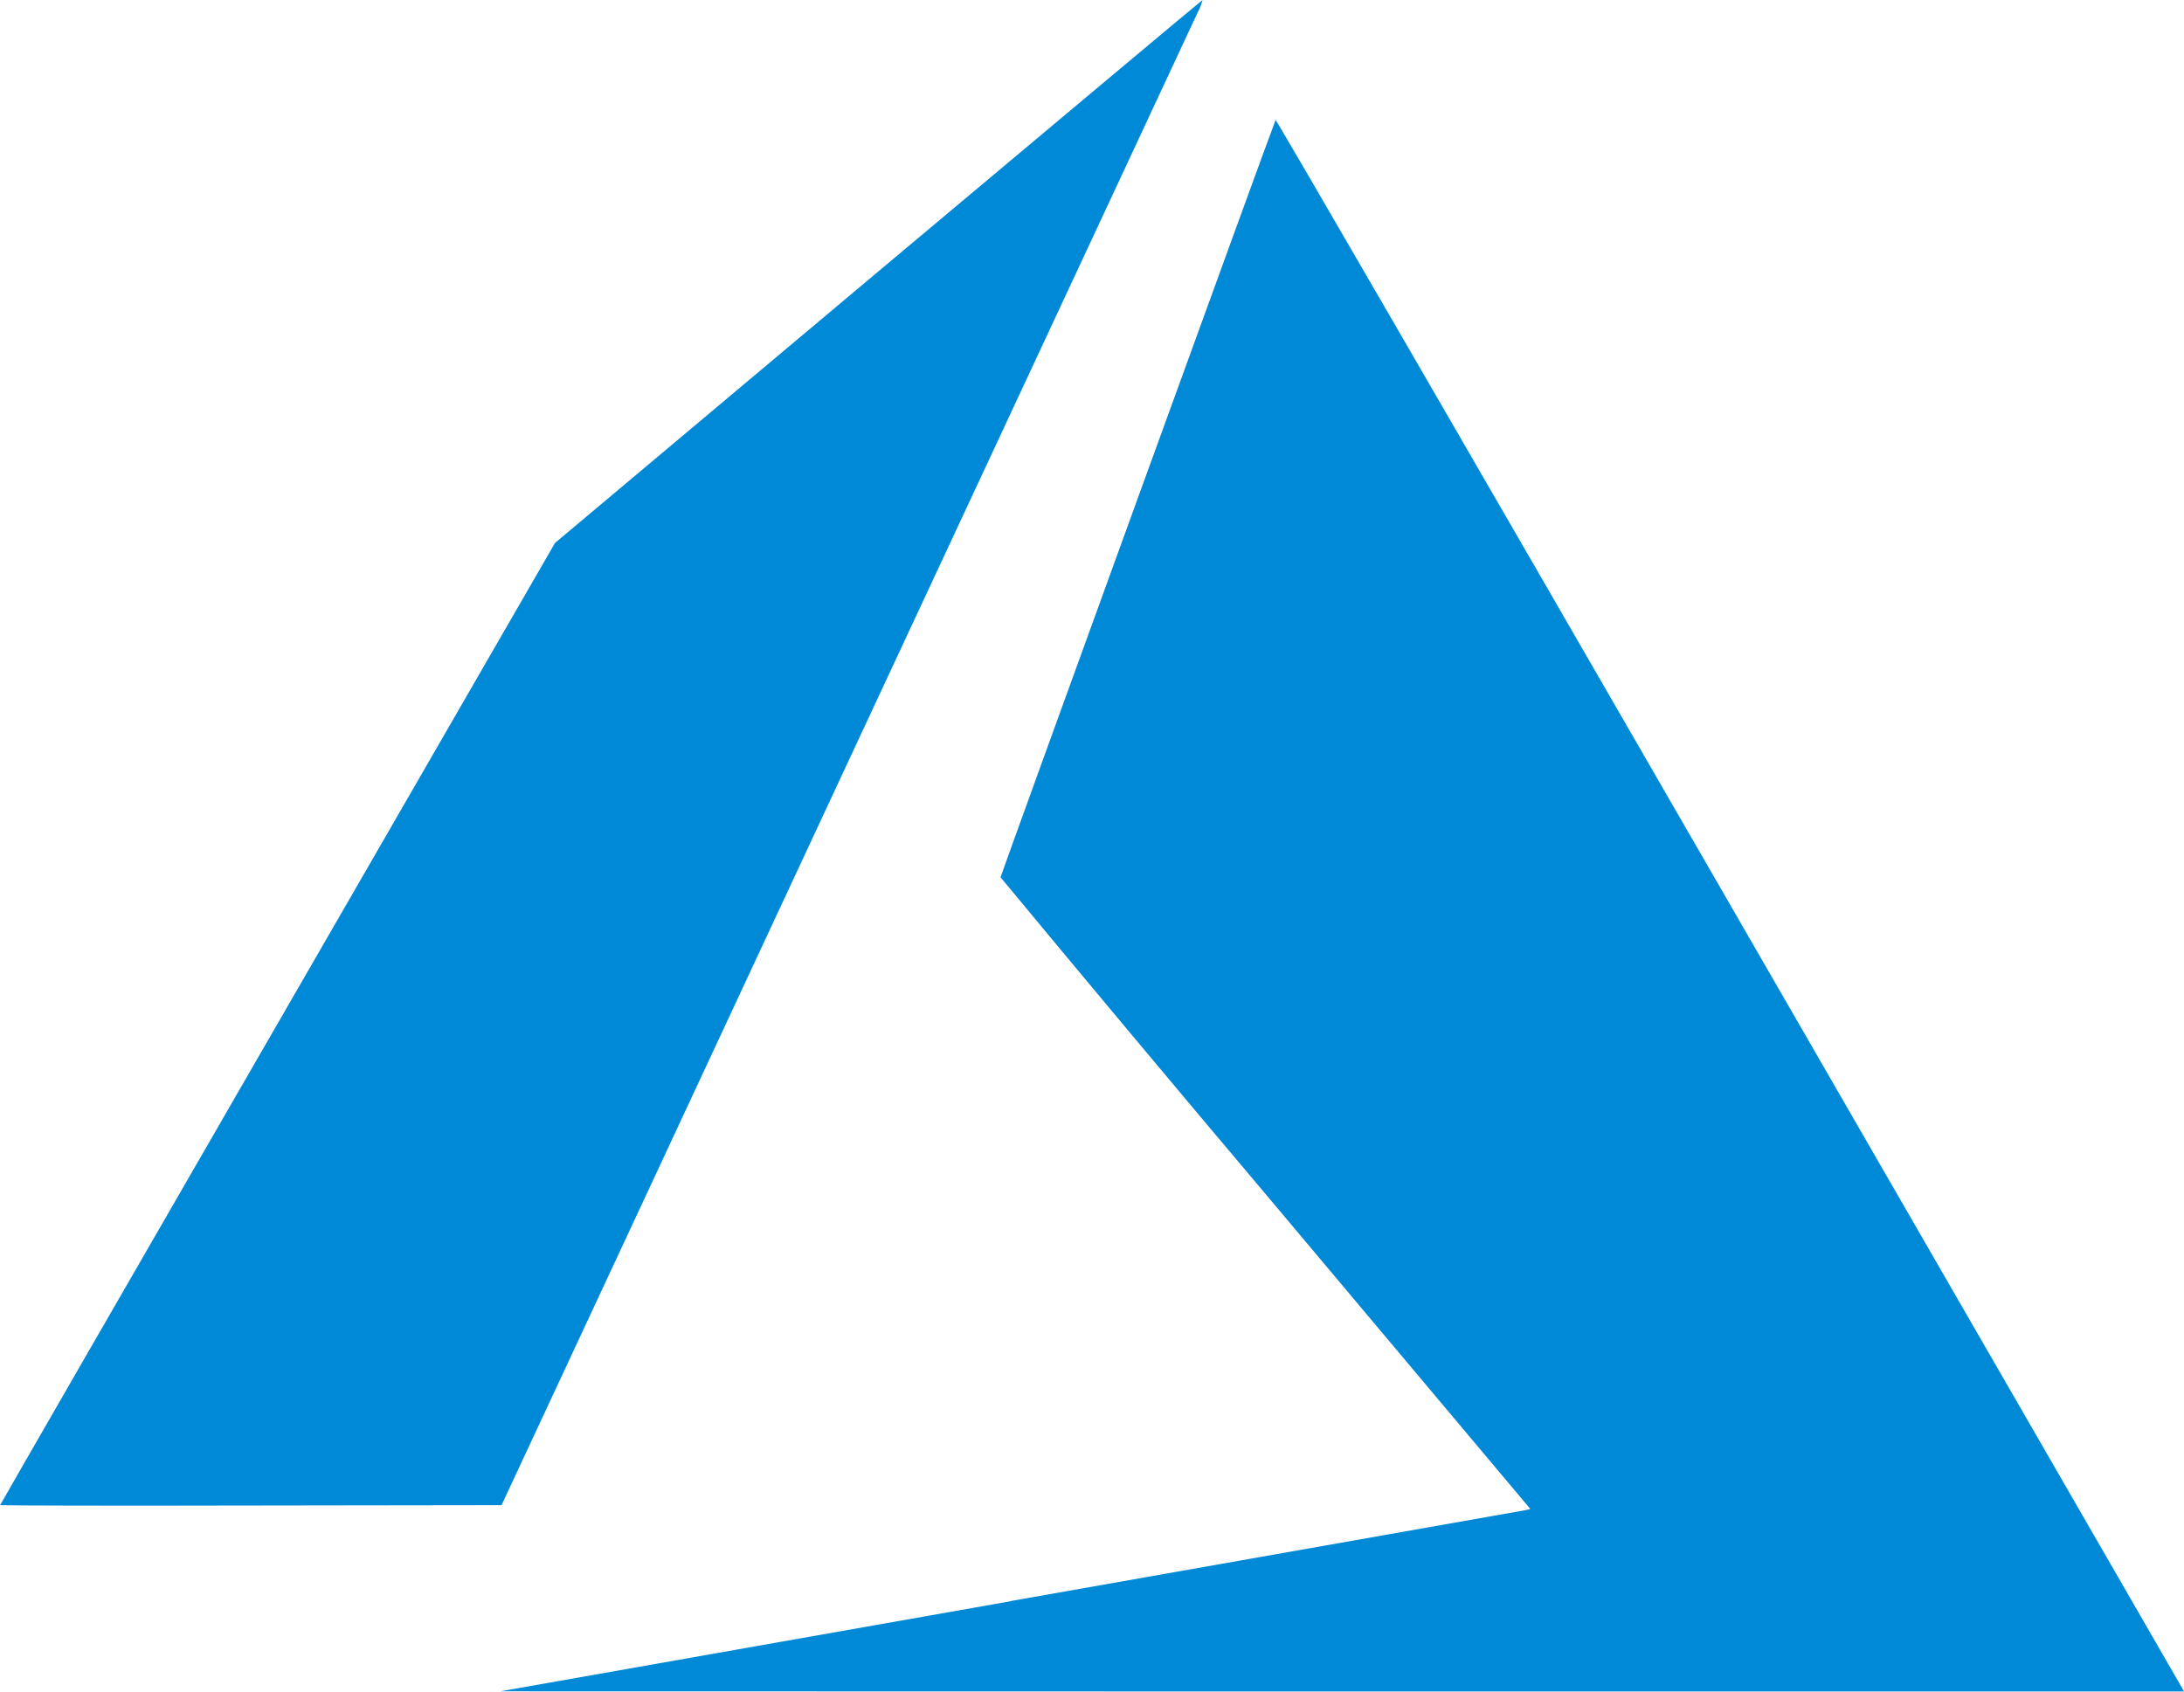
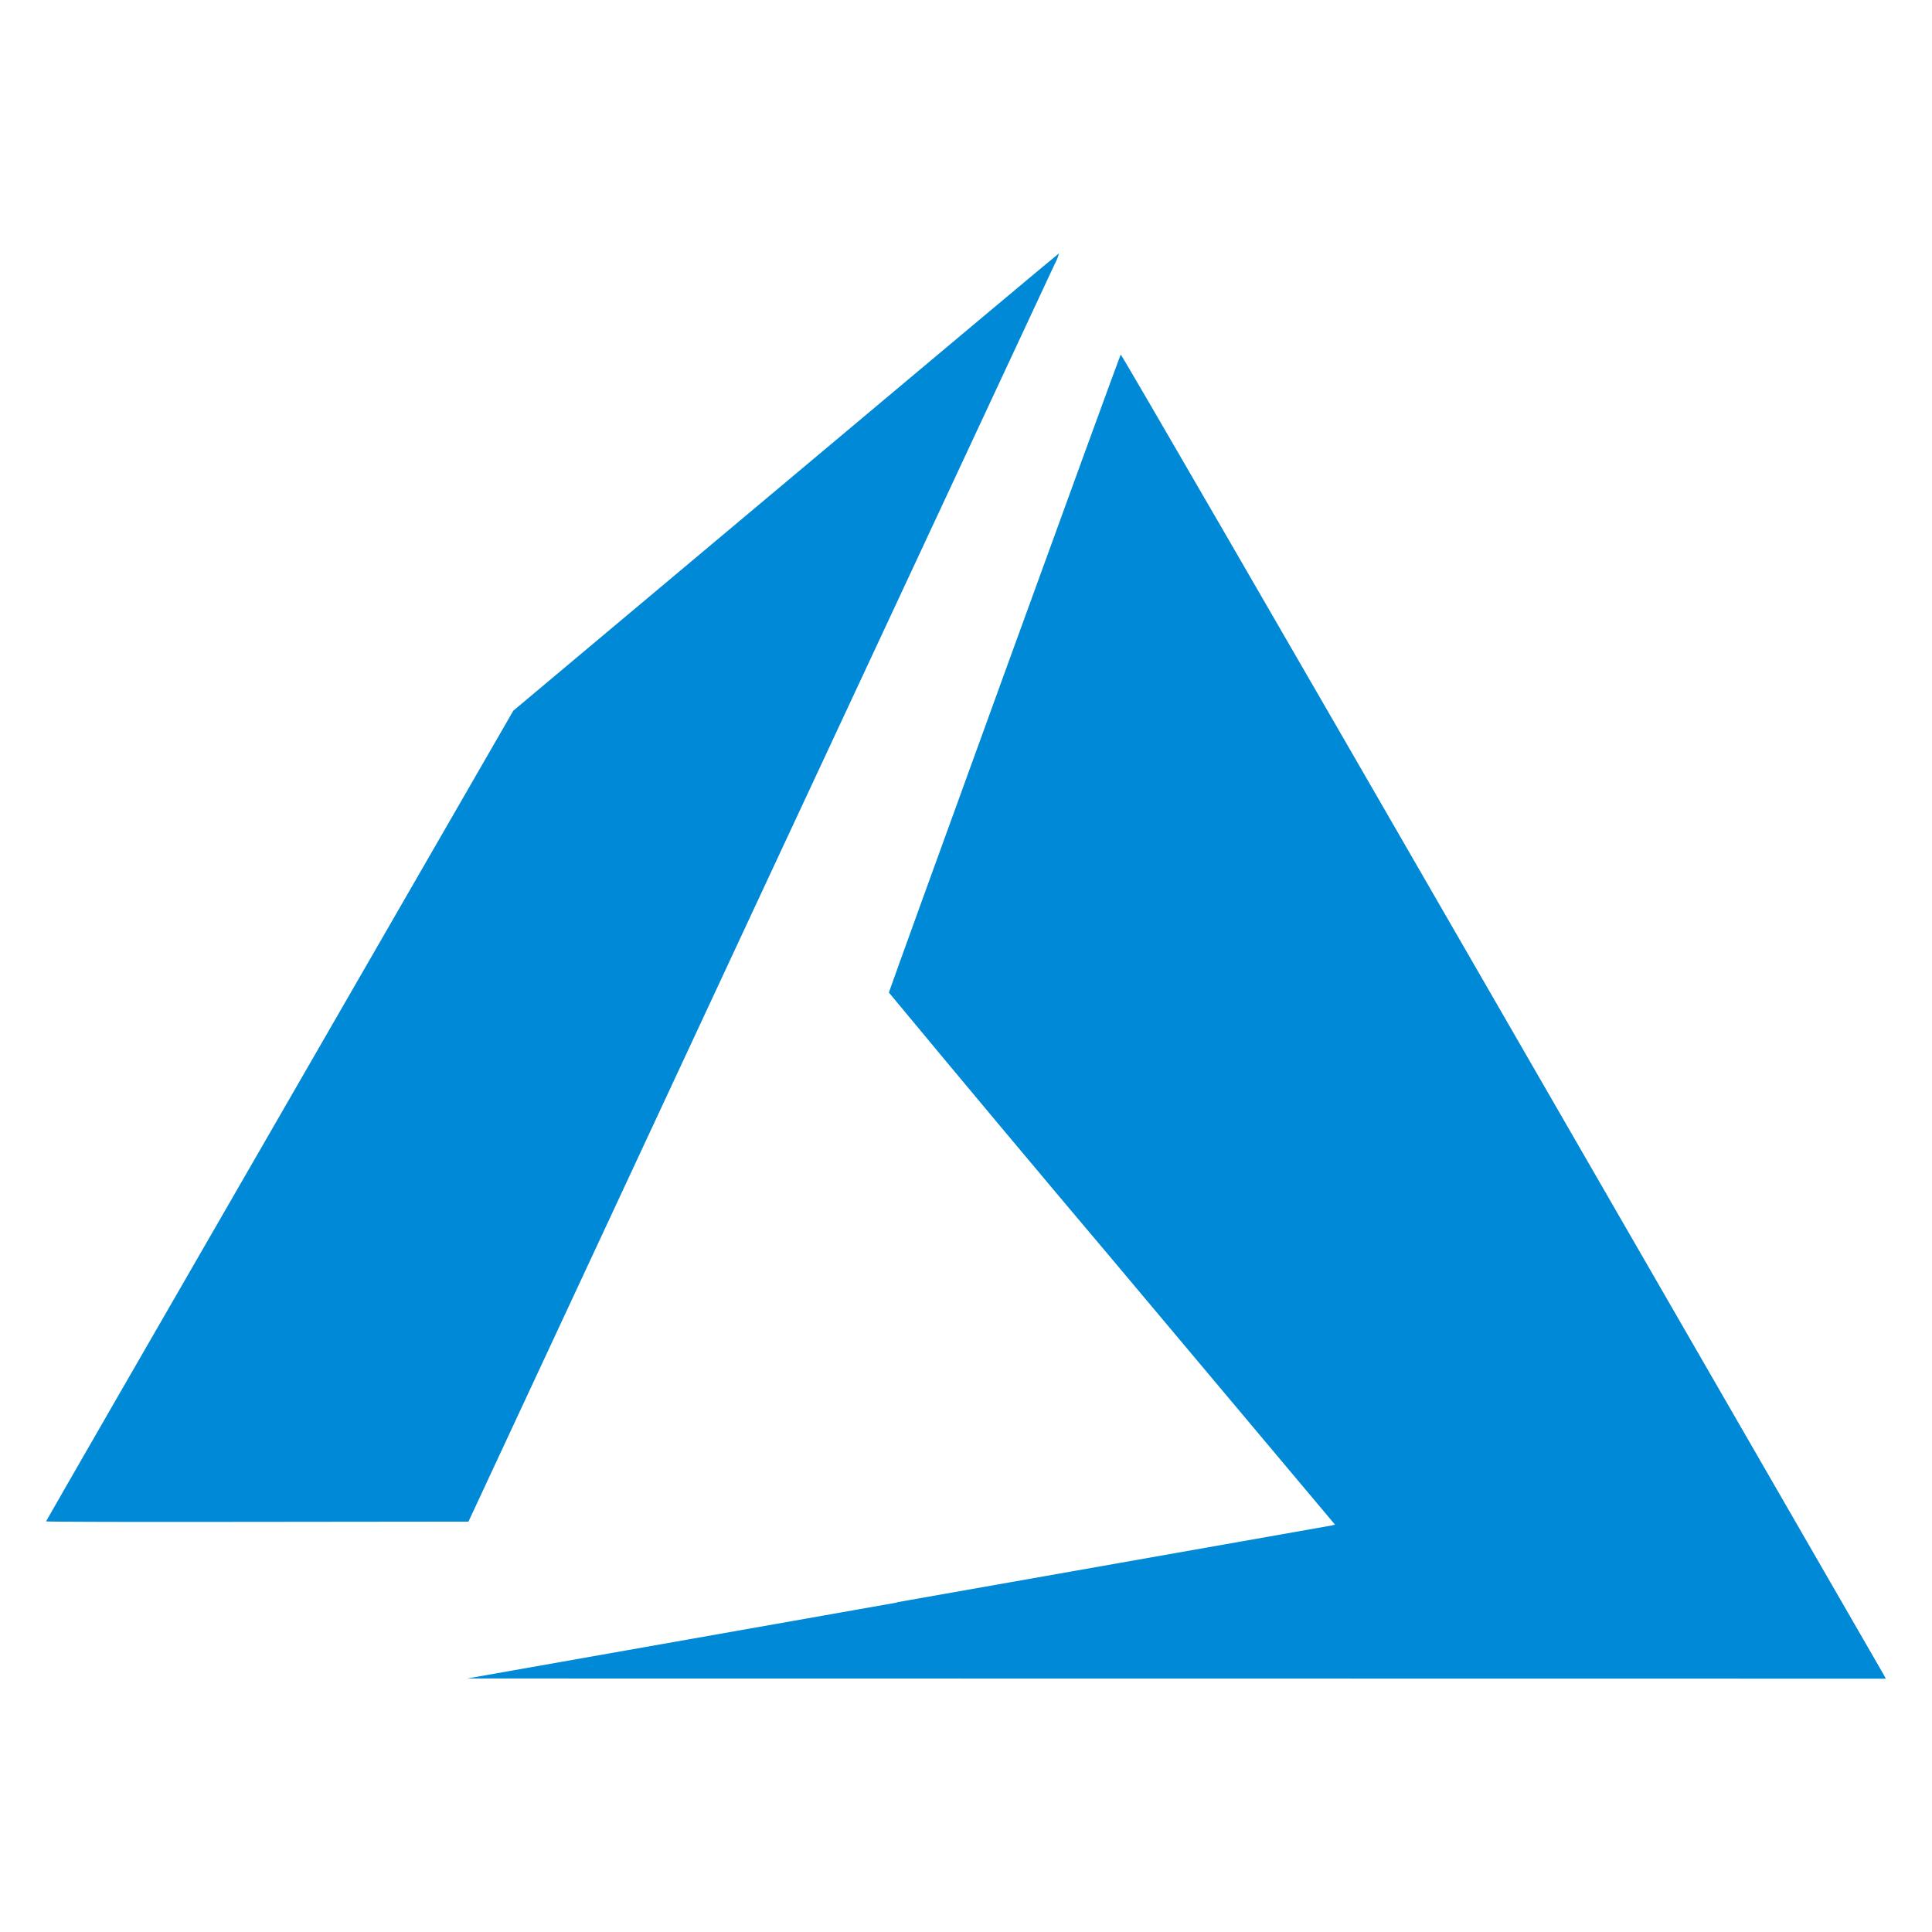
- <svg xmlns="http://www.w3.org/2000/svg" width="64.552" height="50" viewBox="0 0 12.704 9.841" version="1.1" id="svg4">
+ <svg xmlns="http://www.w3.org/2000/svg" width="42" height="42" viewBox="0 0 8.266 8.267" version="1.1" id="svg4">
  <defs id="defs8" />
-   <path d="M 5.878,9.315 8.874,8.786 8.902,8.779 7.361,6.946 A 260.76,260.76 0 0 1 5.82,5.104 c 0,-0.009 1.591,-4.391 1.6,-4.406 0.003,-0.005 1.086,1.864 2.625,4.532 L 12.685,9.806 12.705,9.841 7.808,9.841 2.91,9.84 5.878,9.316 Z M 0,8.757 C 0,8.755 0.726,7.494 1.614,5.956 L 3.228,3.159 5.108,1.58 C 6.142,0.713 6.991,0.001 6.995,0 a 0.331,0.331 0 0 1 -0.03,0.076 L 4.922,4.456 2.917,8.757 1.458,8.759 C 0.657,8.761 0,8.759 0,8.757 Z" fill="#0089d6" id="path2" style="stroke-width:0.646" />
+   <path d="m 3.838,6.856 1.857,-0.328 0.017,-0.004 L 4.758,5.388 A 161.58,161.58 0 0 1 3.803,4.247 c 0,-0.006 0.986,-2.721 0.992,-2.73 0.002,-0.003 0.673,1.155 1.626,2.808 l 1.636,2.836 0.012,0.022 -3.035,-4.002e-4 -3.035,-4e-4 1.839,-0.325 z M 0.196,6.511 c 0,-0.002 0.45,-0.783 1,-1.736 L 2.196,3.041 3.362,2.063 C 4.002,1.526 4.528,1.085 4.531,1.084 a 0.205,0.205 0 0 1 -0.019,0.047 L 3.246,3.845 2.004,6.511 l -0.904,0.001 c -0.497,8.001e-4 -0.904,0 -0.904,-0.002 z" fill="#0089d6" id="path2" style="stroke-width:0.4" />
</svg>
